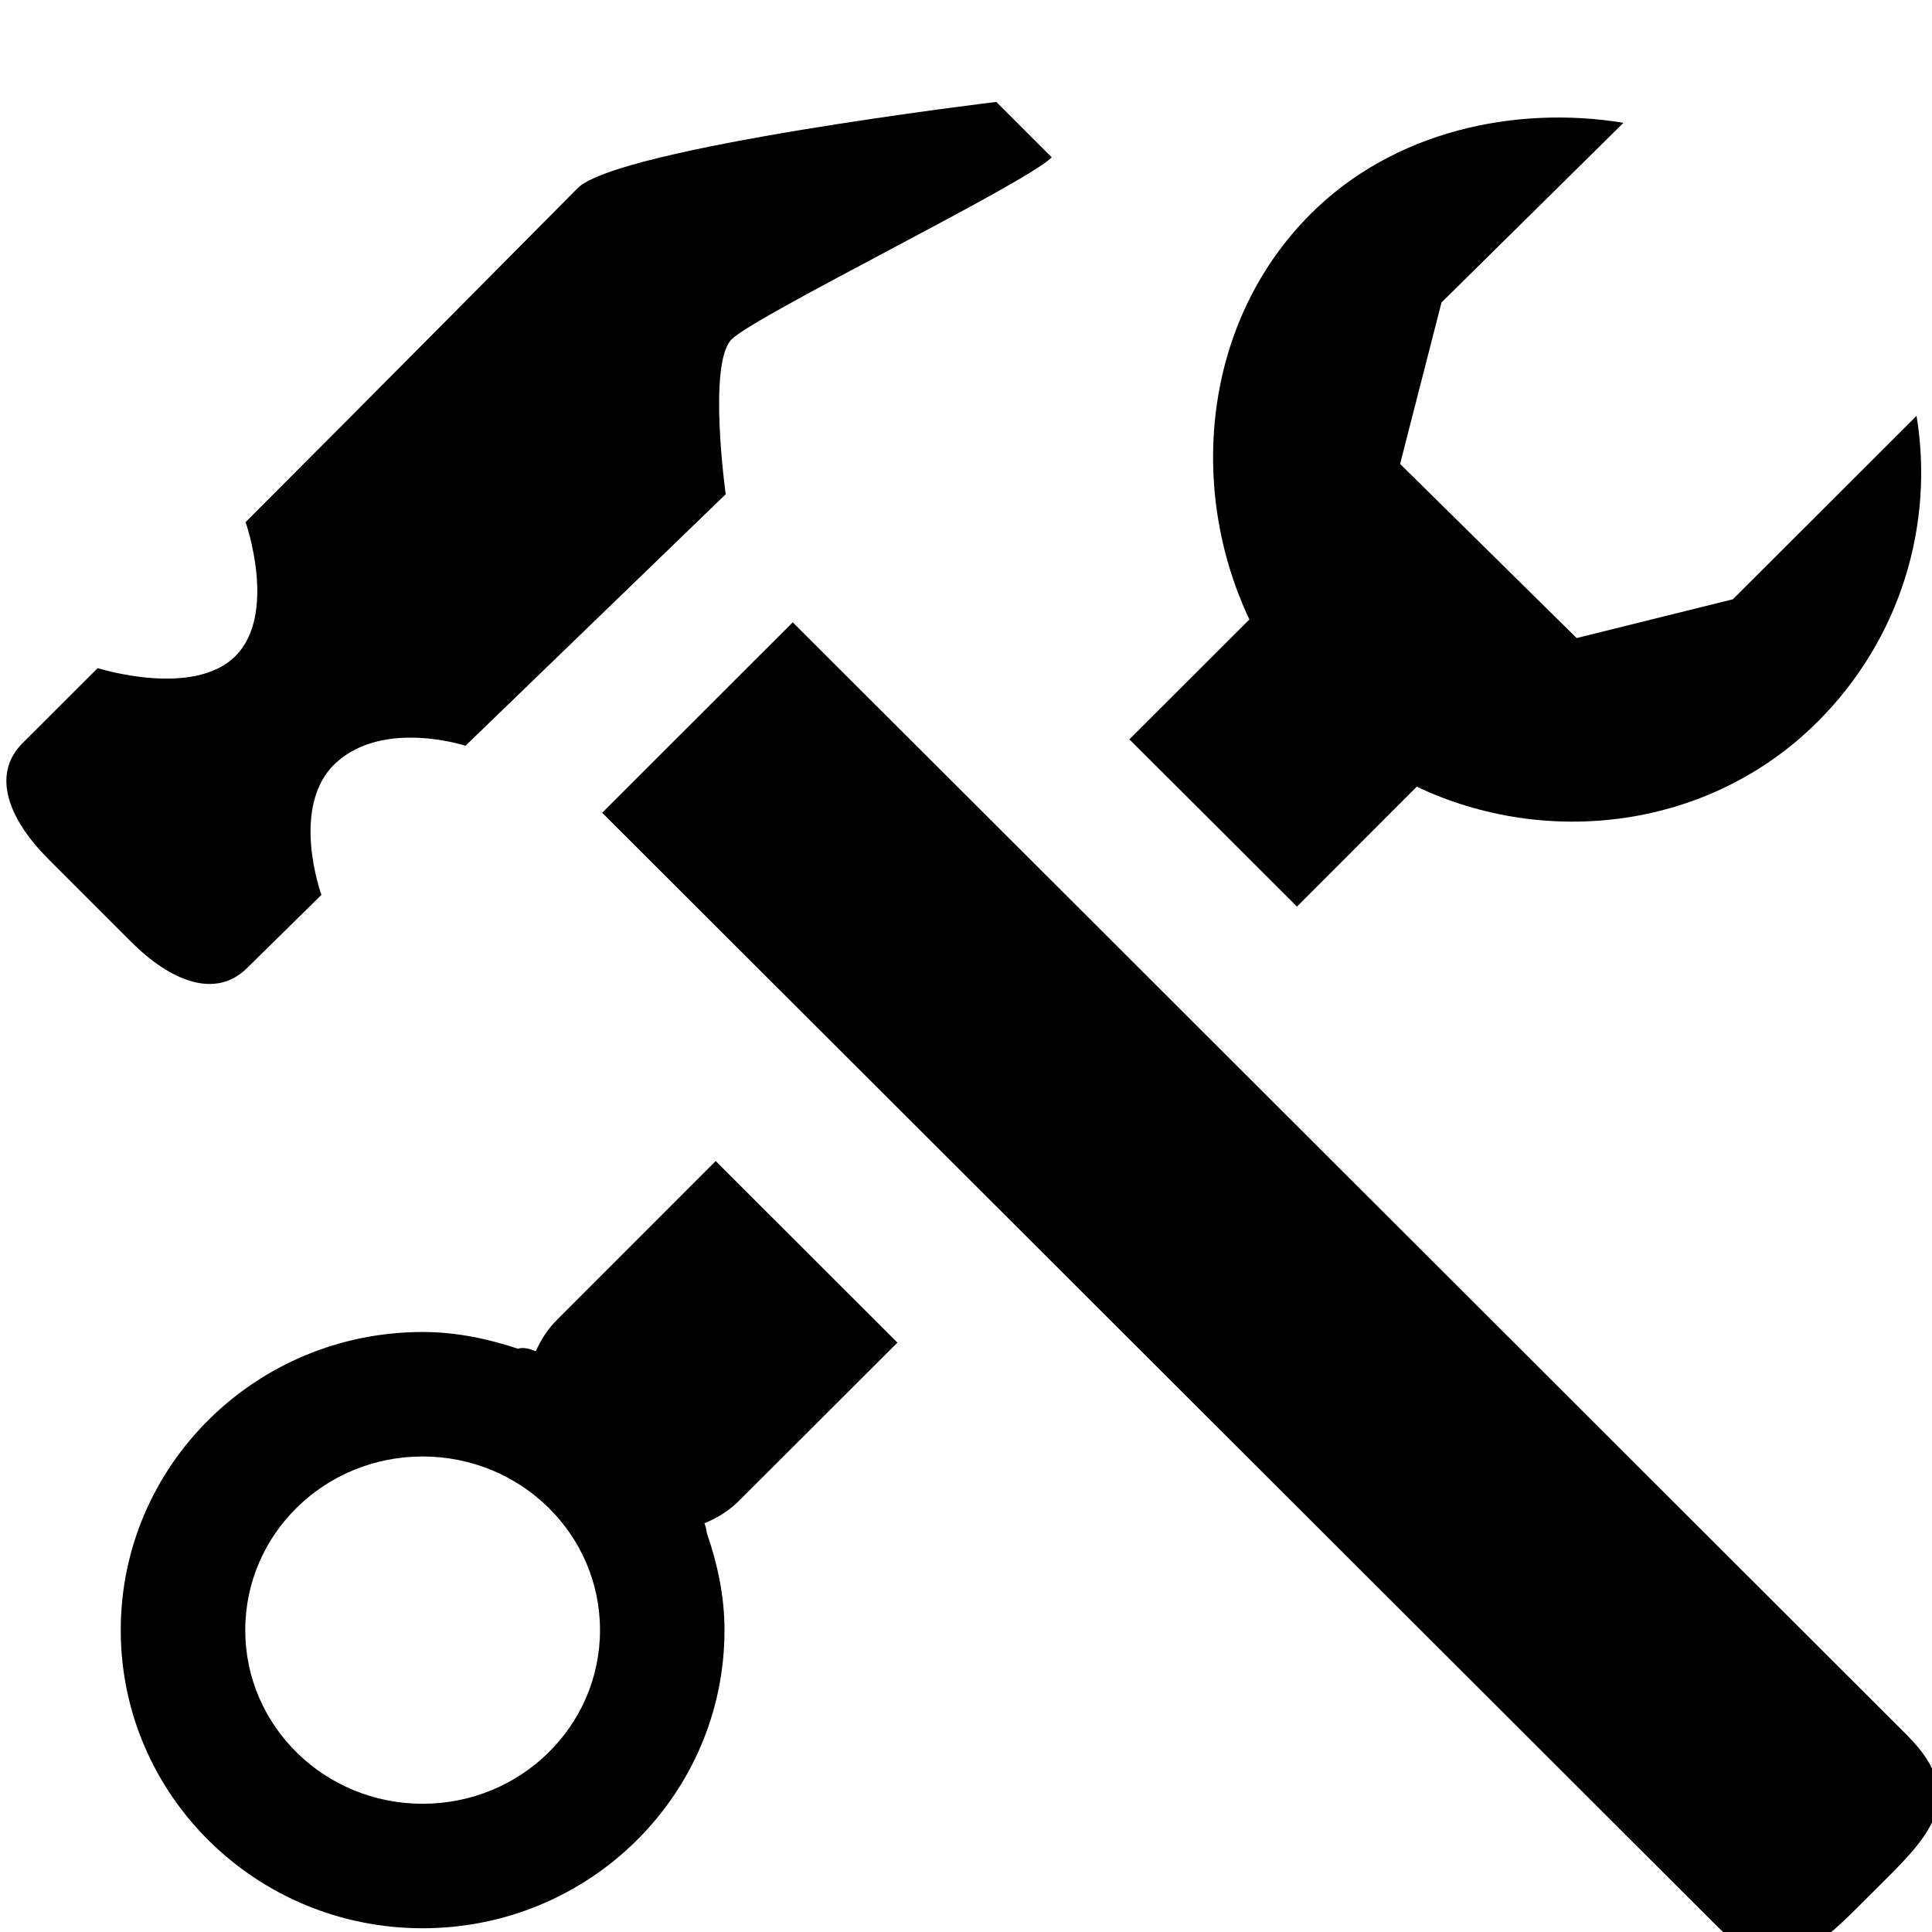
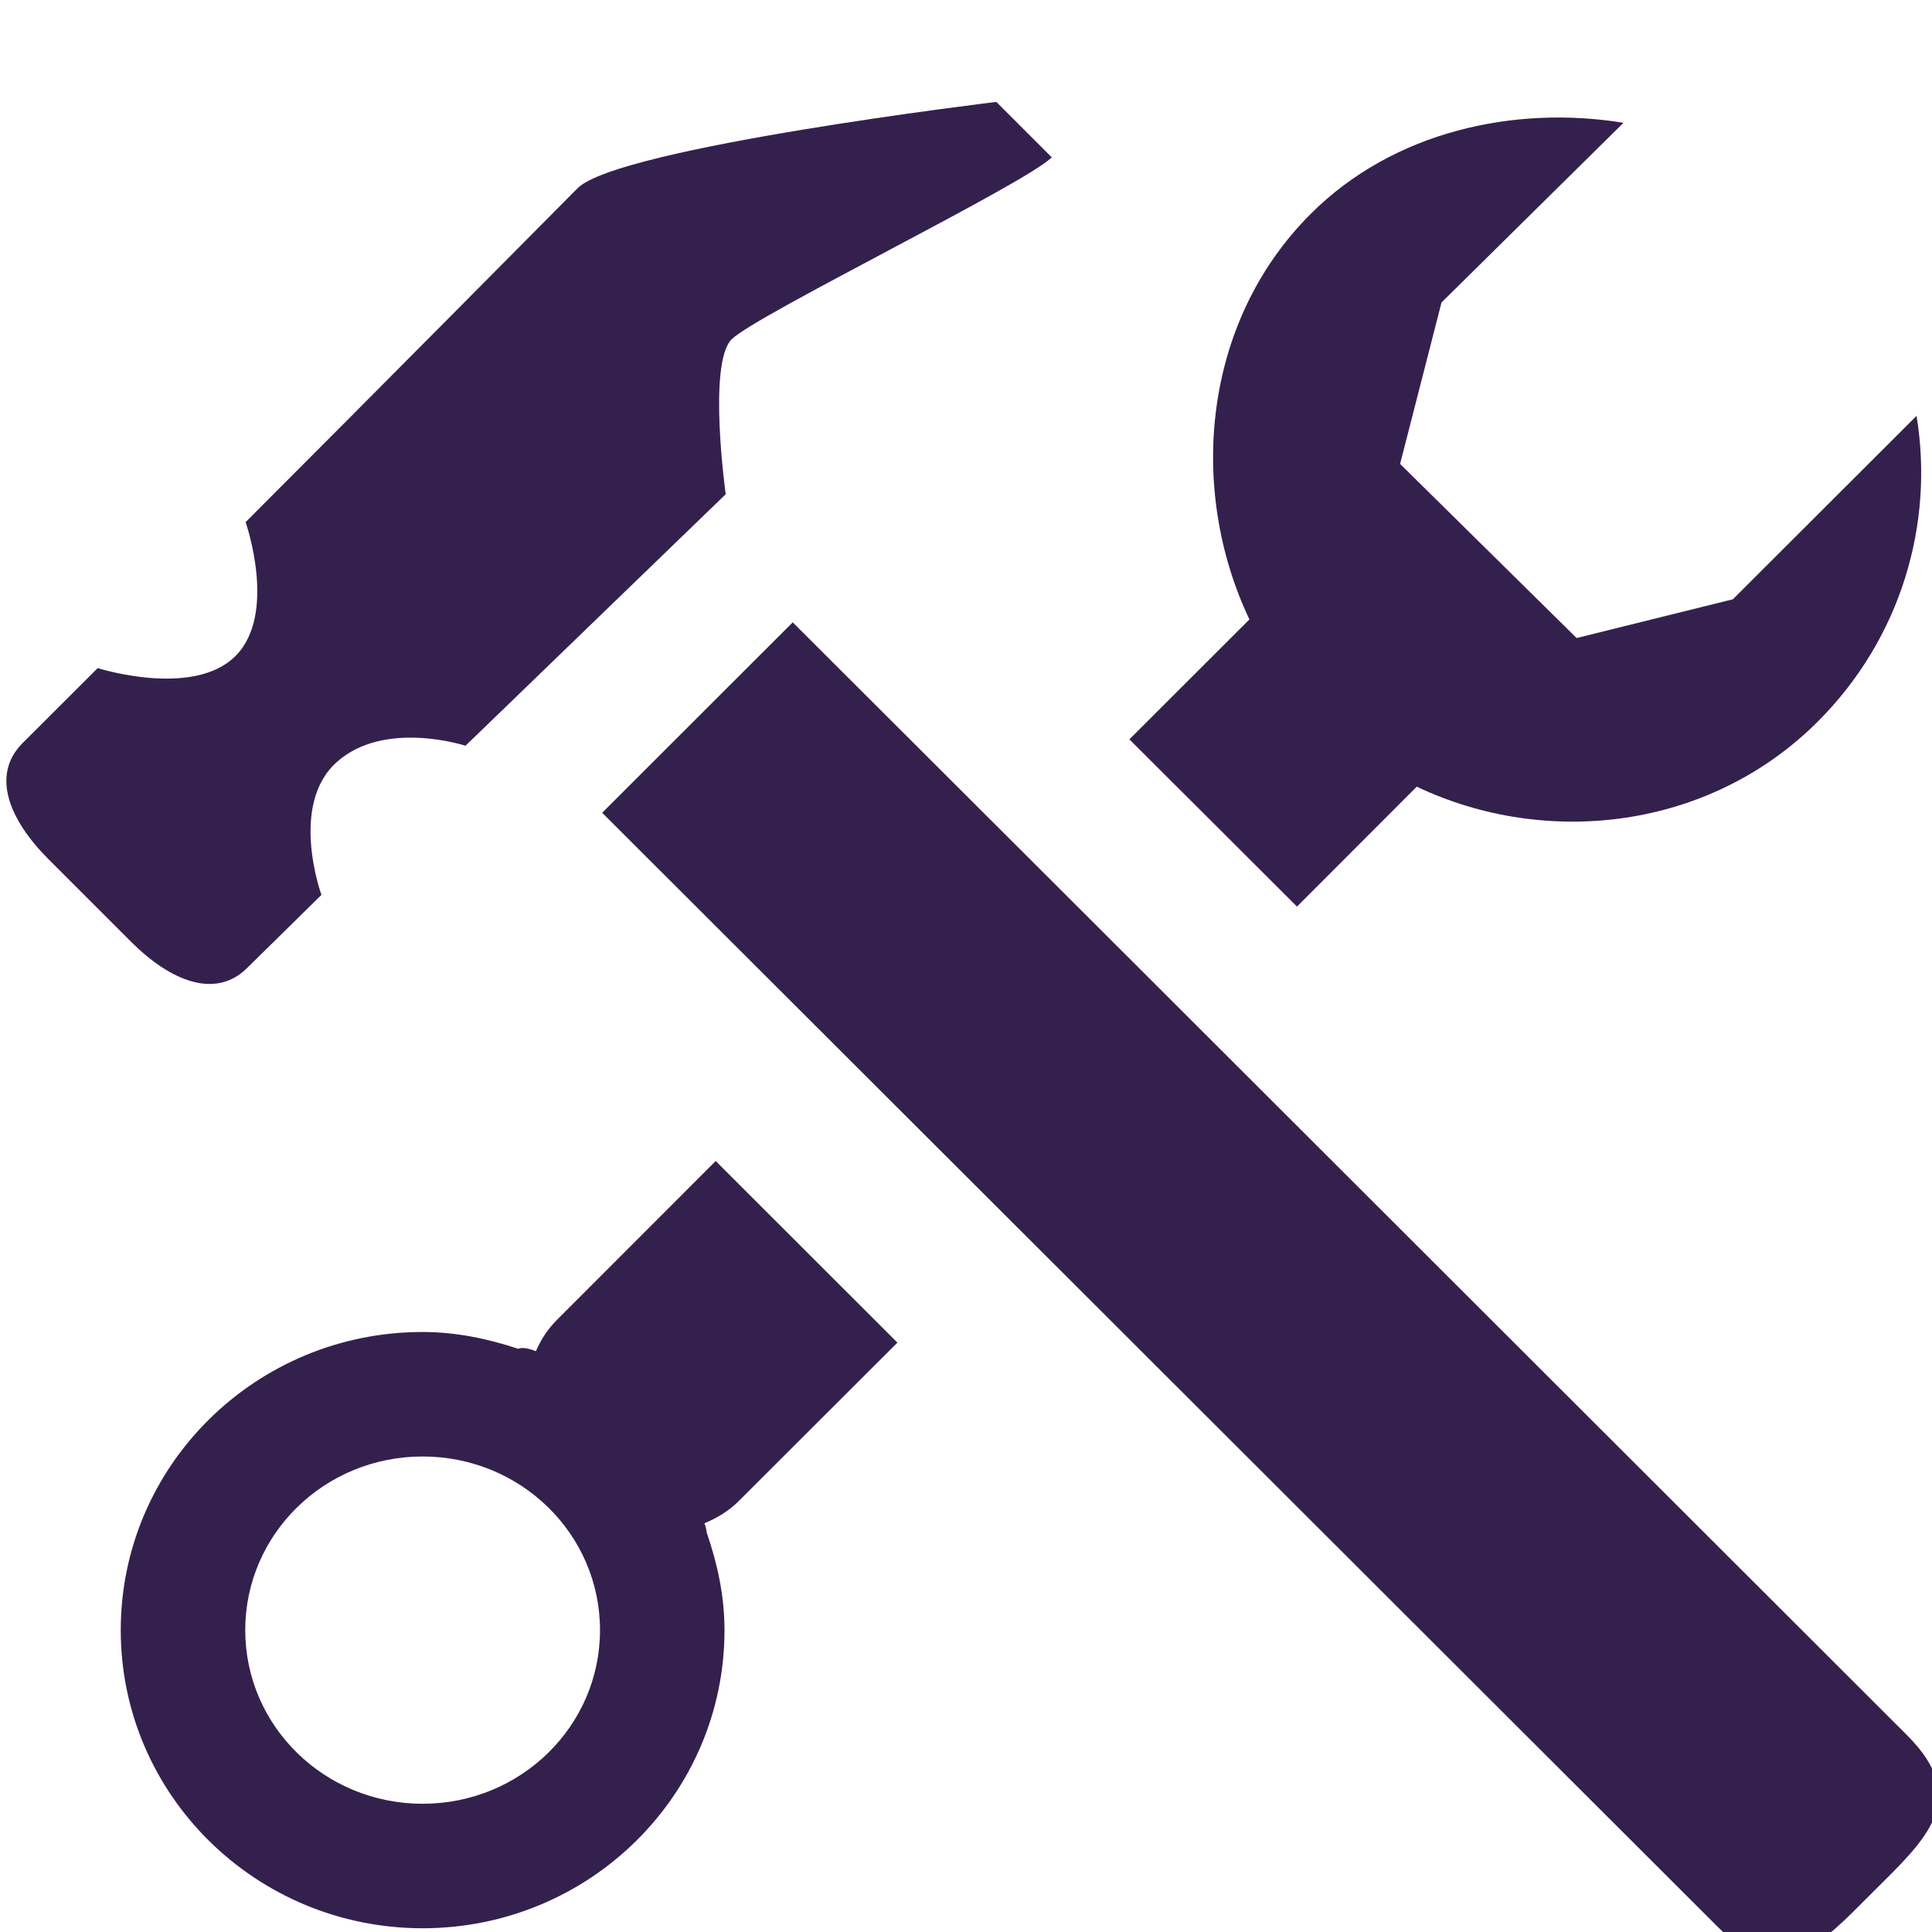
<svg xmlns="http://www.w3.org/2000/svg" width="800px" height="800px" viewBox="0 0 16 16" version="1.1" class="si-glyph si-glyph-hammer-and-wrench">
  <defs>

</defs>
  <g stroke="none" stroke-width="1" fill="none" fill-rule="evenodd">
-     <g transform="translate(0, 1)" fill="black">
+     <g transform="translate(0, 1)" fill="#34204d">
      <g>
        <path d="M14.217,14.949 C14.748,15.482 15.076,15.103 15.512,14.668 C15.948,14.233 16.326,13.904 15.795,13.372 C15.795,13.372 8.393,5.977 6.565,4.154 L4.987,5.731 L14.217,14.949 L14.217,14.949 Z" class="si-glyph-fill">

</path>
        <path d="M2.048,7.015 L2.662,6.411 C2.662,6.411 2.391,5.668 2.788,5.312 C3.185,4.956 3.855,5.176 3.855,5.176 L6.01,3.093 C6.01,3.093 5.859,2.01 6.059,1.81 C6.259,1.61 8.494,0.521 8.71,0.303 L8.251,-0.156 C8.251,-0.156 5.123,0.22 4.784,0.558 C4.585,0.758 3.096,2.262 2.034,3.324 C2.034,3.324 2.3,4.083 1.95,4.433 C1.599,4.784 0.809,4.533 0.809,4.533 C0.436,4.906 0.186,5.155 0.186,5.155 C-0.077,5.42 0.078,5.792 0.401,6.115 L1.087,6.801 C1.412,7.125 1.785,7.278 2.048,7.015 L2.048,7.015 Z" class="si-glyph-fill">

</path>
      </g>
      <path d="M11.733,5.515 C12.81,6.026 14.161,5.869 15.055,4.975 C15.745,4.285 16.019,3.336 15.872,2.444 L14.351,3.963 L13.057,4.284 L11.595,2.842 L11.938,1.505 L13.445,0.017 C12.552,-0.129 11.543,0.082 10.853,0.773 C9.958,1.668 9.836,3.052 10.347,4.13 L9.353,5.123 C9.79,5.558 10.257,6.025 10.741,6.508 L11.733,5.515 L11.733,5.515 Z" class="si-glyph-fill">

</path>
      <path d="M7.432,10.119 L5.927,8.615 L4.619,9.924 C4.537,10.004 4.479,10.095 4.438,10.19 C4.361,10.16 4.318,10.159 4.291,10.17 C4.041,10.087 3.777,10.031 3.5,10.031 C2.119,10.031 1,11.136 1,12.5 C1,13.864 2.119,14.969 3.5,14.969 C4.881,14.969 6,13.864 6,12.5 C6,12.217 5.941,11.949 5.854,11.696 C5.849,11.672 5.848,11.65 5.834,11.615 C5.938,11.572 6.036,11.514 6.122,11.427 L7.432,10.119 L7.432,10.119 Z M3.5,13.938 C2.688,13.938 2.031,13.295 2.031,12.5 C2.031,11.705 2.687,11.062 3.5,11.062 C4.313,11.062 4.969,11.705 4.969,12.5 C4.969,13.295 4.312,13.938 3.5,13.938 L3.5,13.938 Z" class="si-glyph-fill">

</path>
    </g>
  </g>
</svg>
